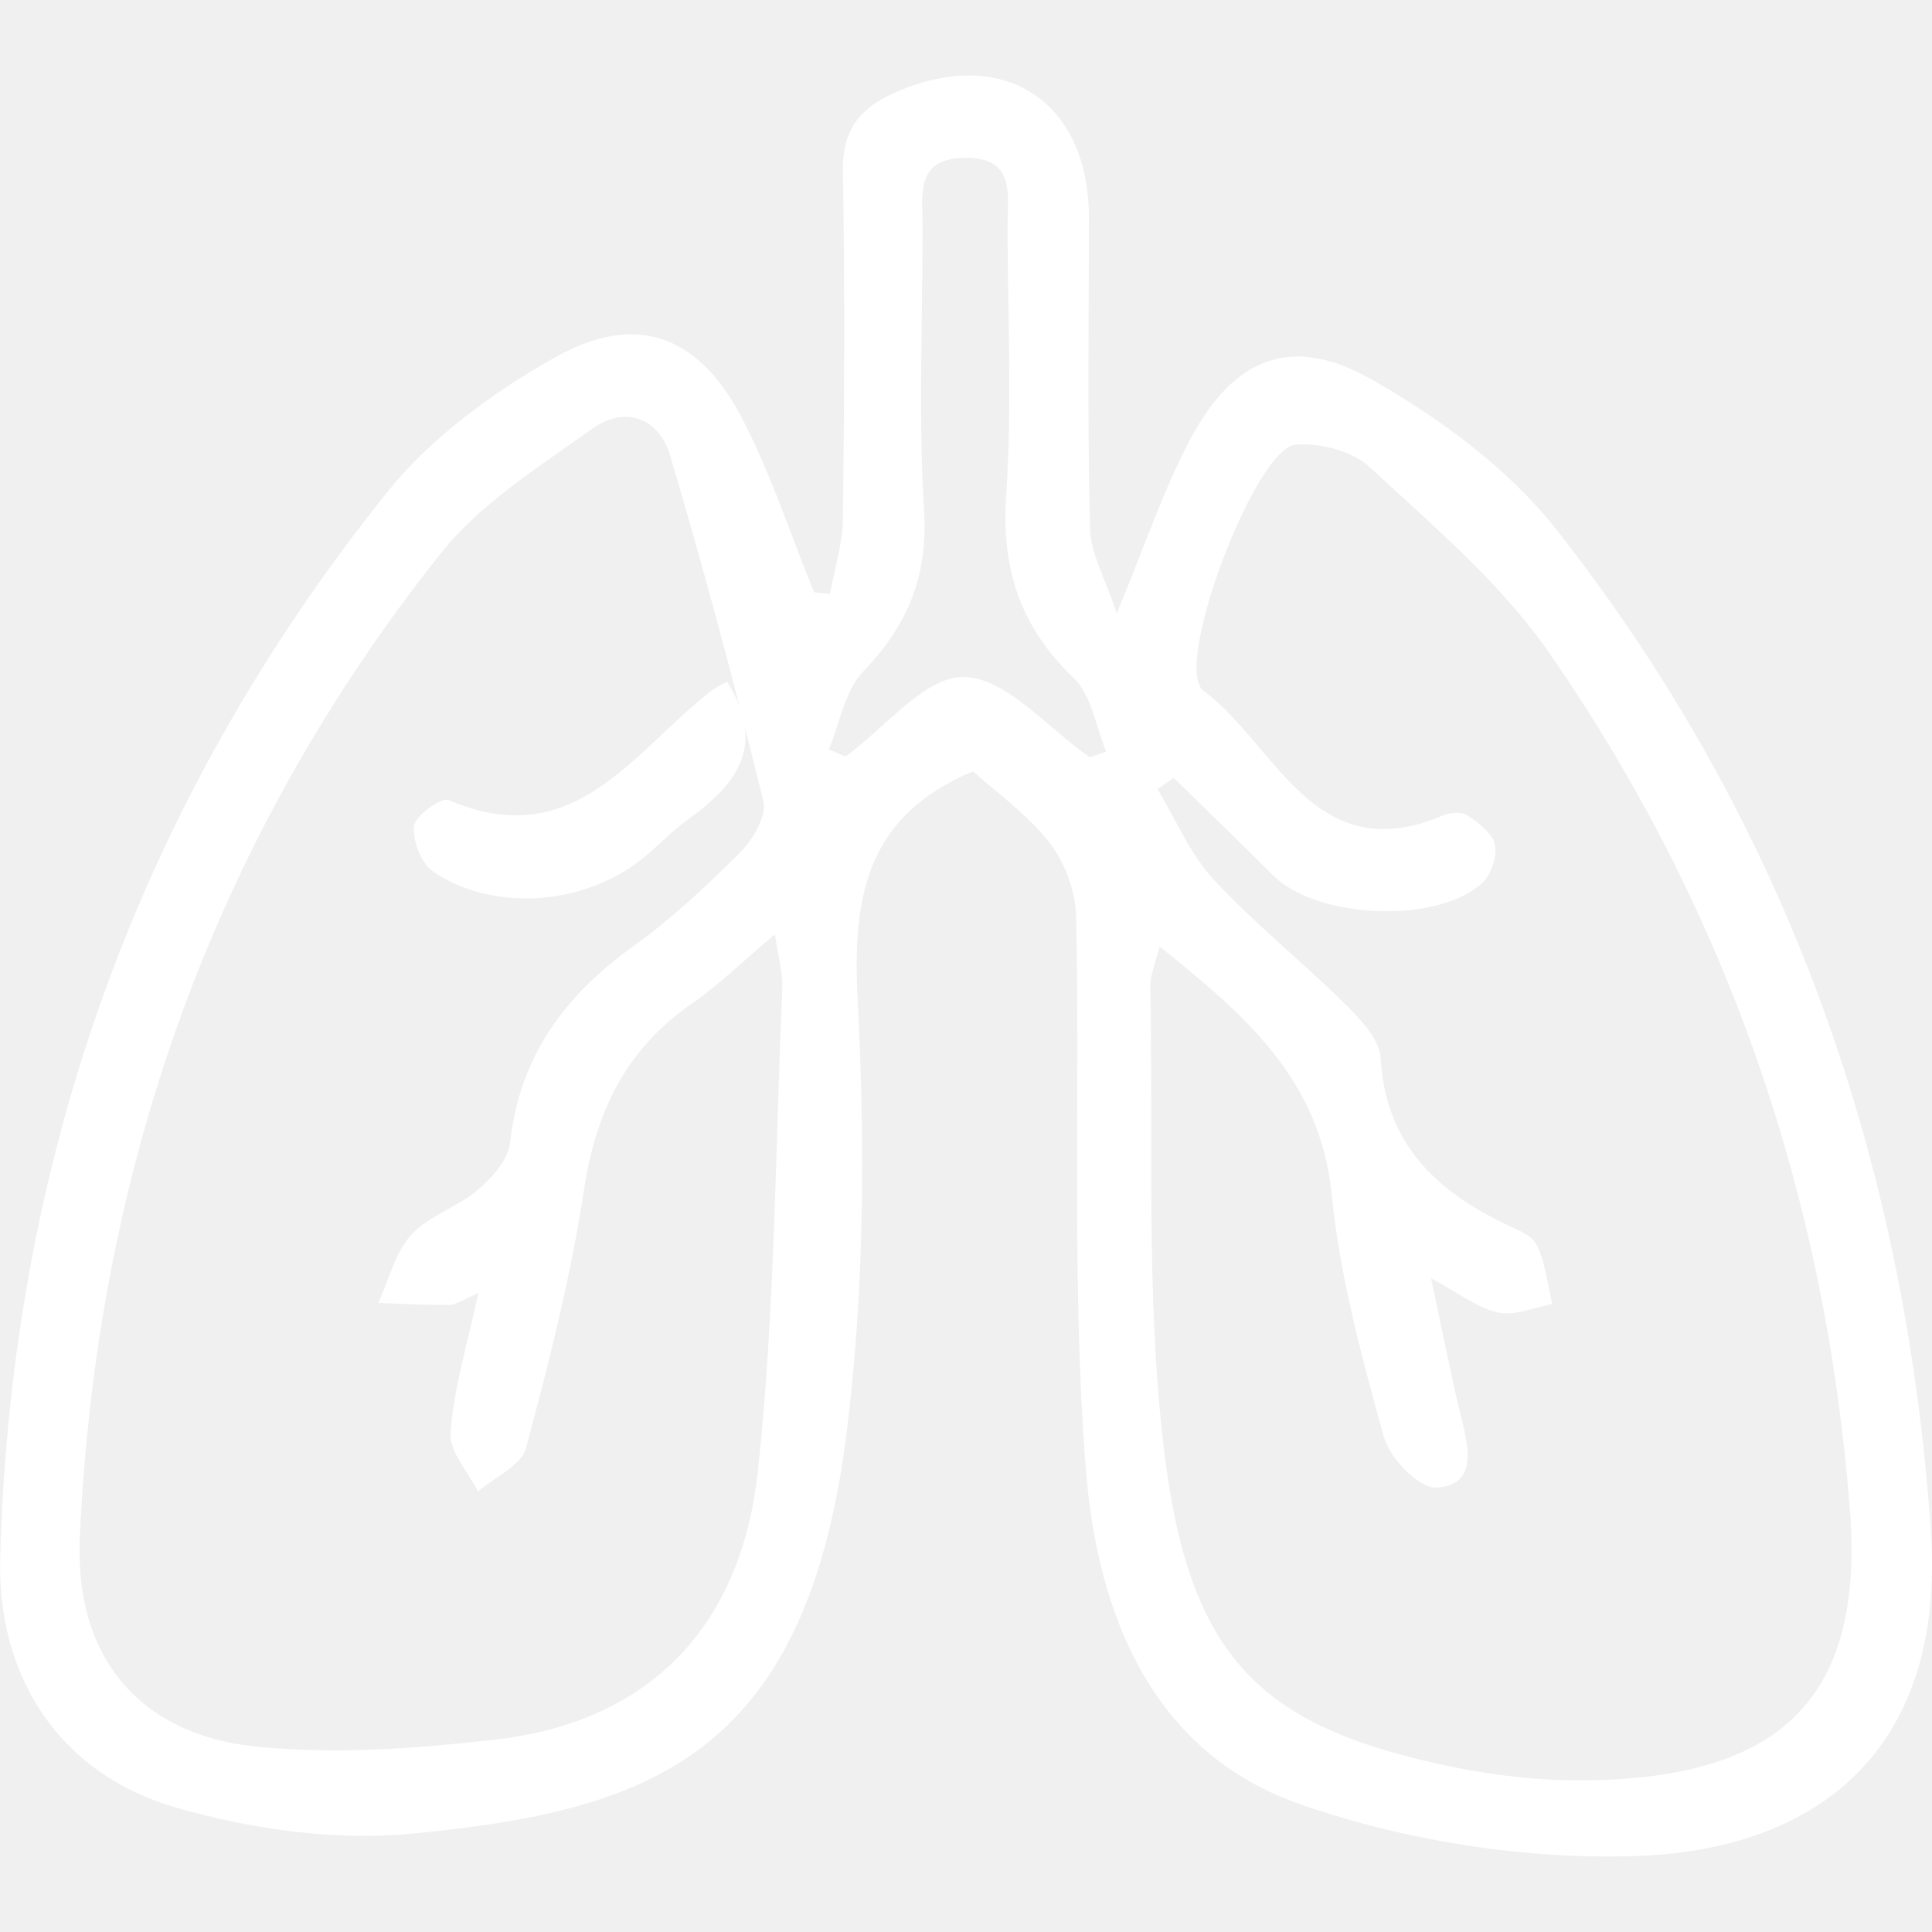
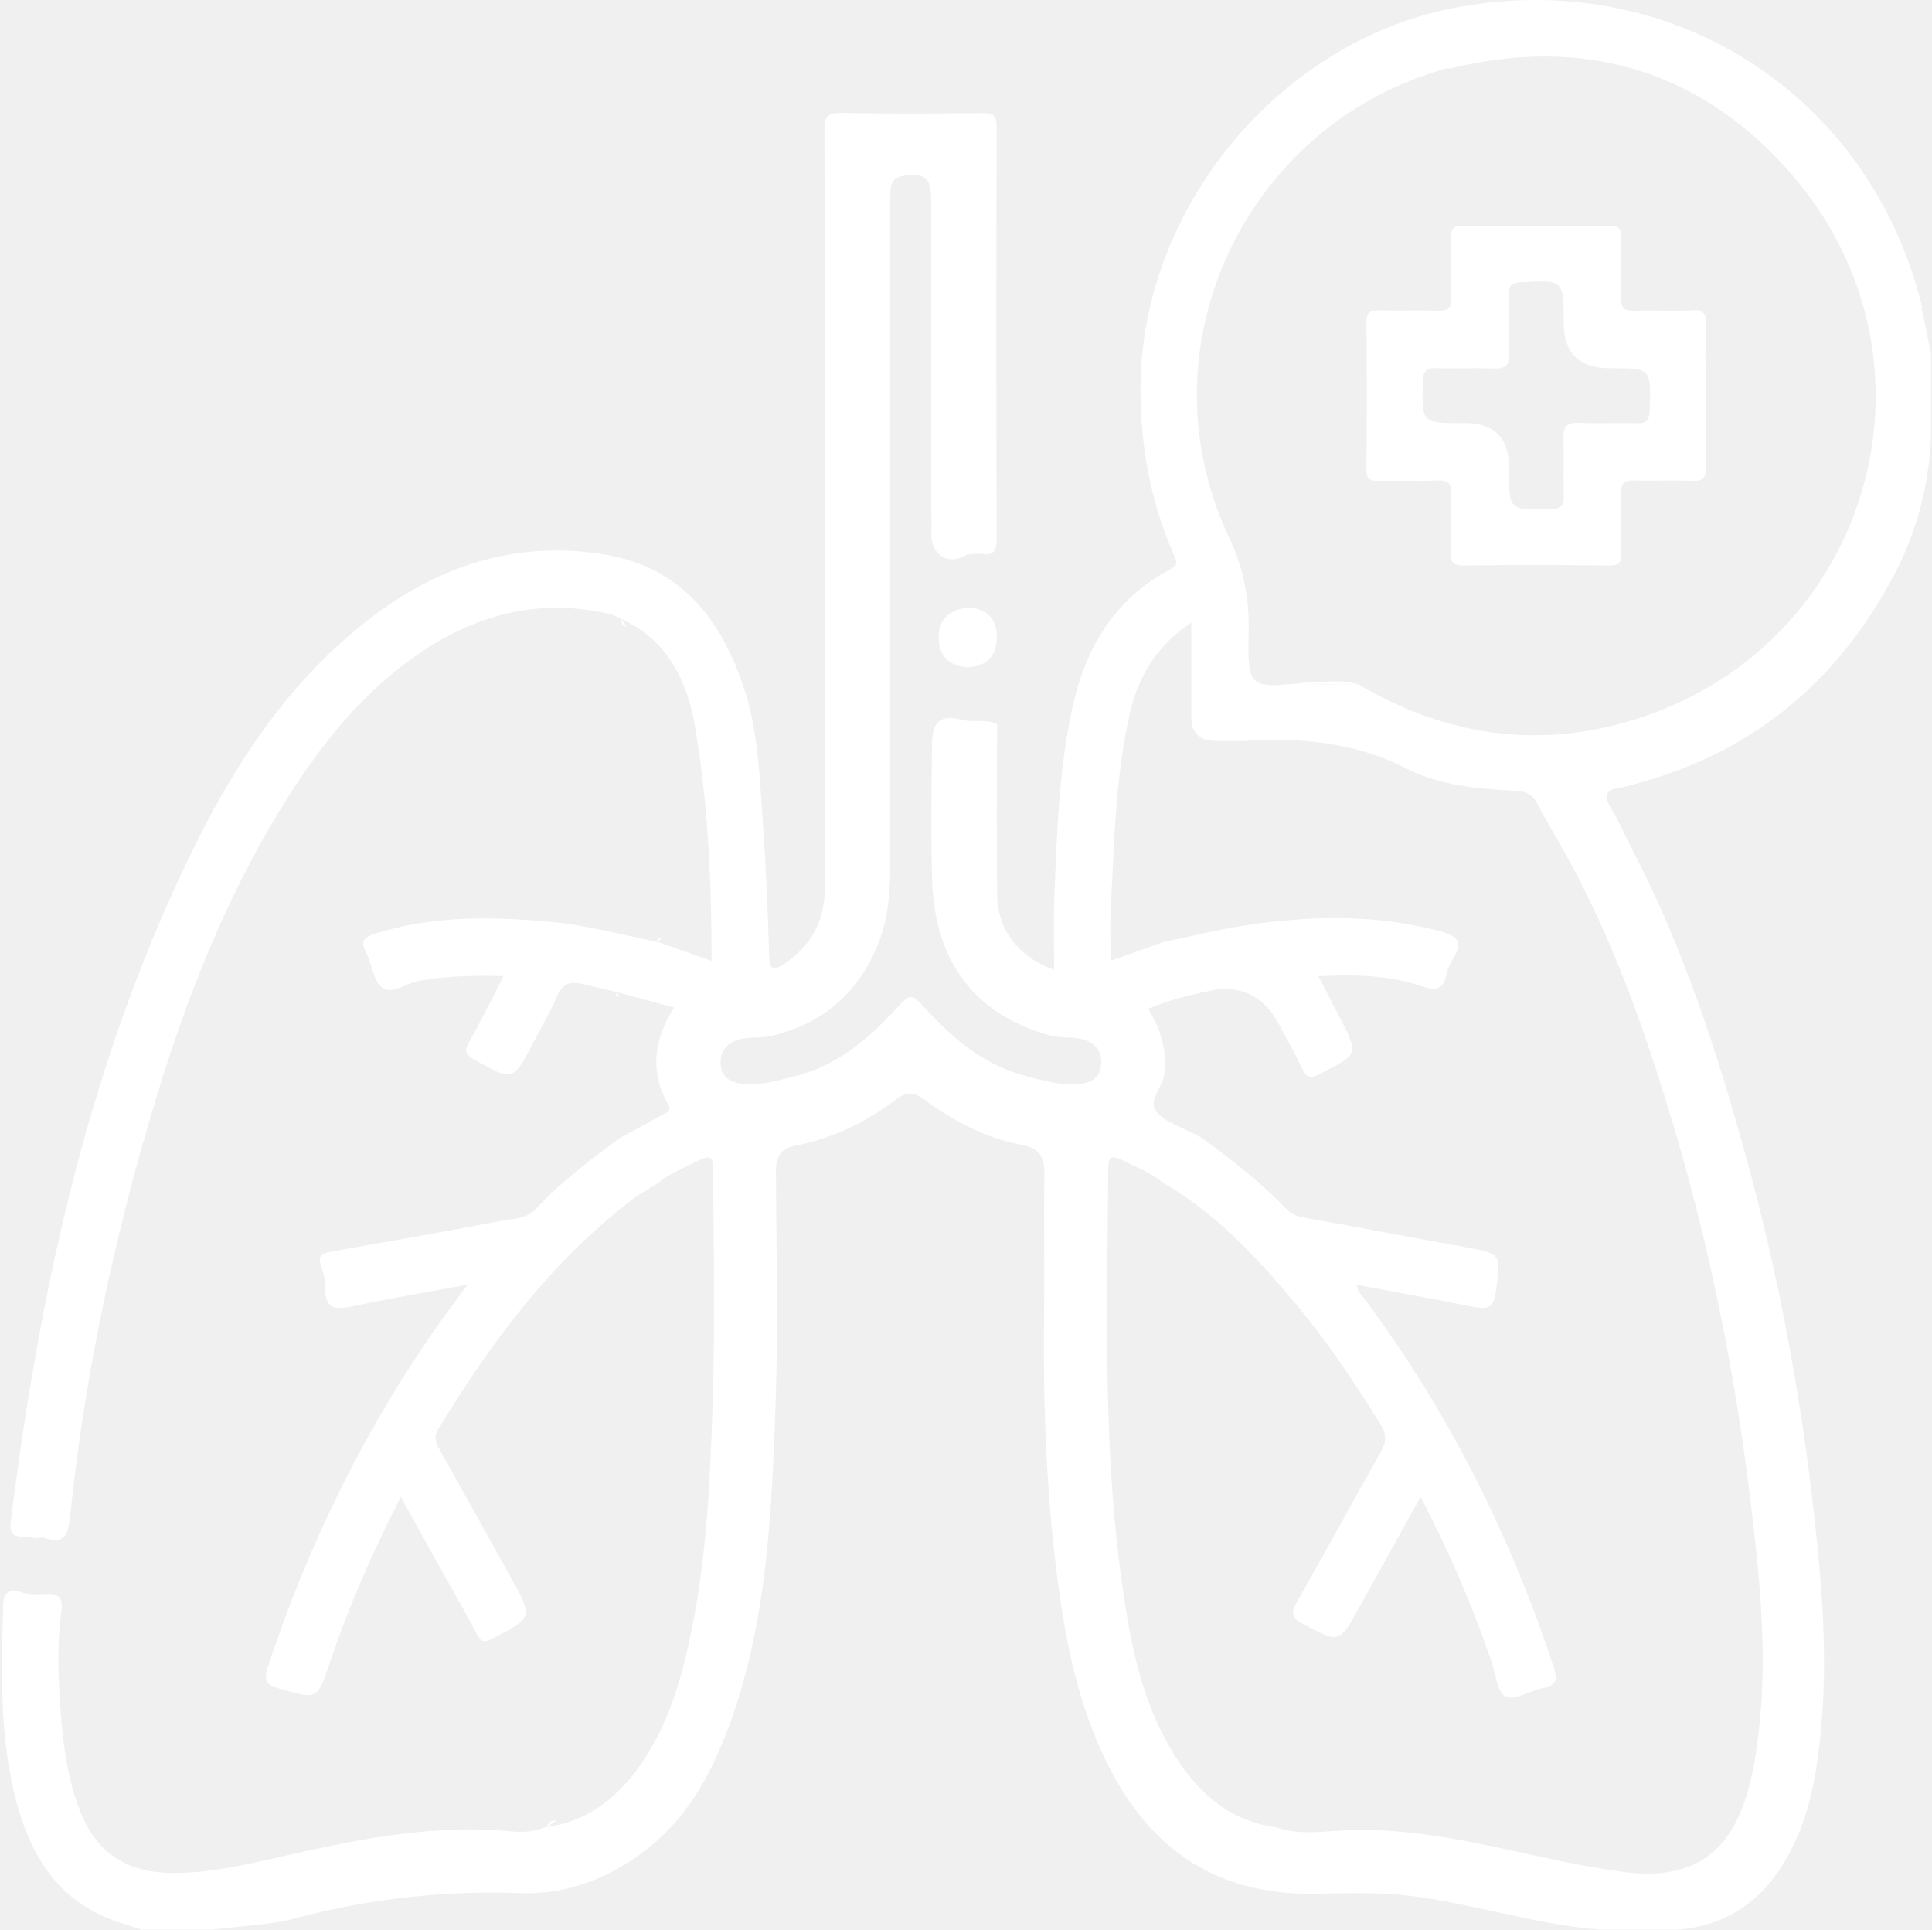
- <svg xmlns="http://www.w3.org/2000/svg" version="1.1" id="Capa_1" x="0px" y="0px" viewBox="0 0 100 100" style="enable-background:new 0 0 100 100;" xml:space="preserve">
-   <style type="text/css">
- 	.st0{fill:#FFFFFF;}
- 	.st1{fill-rule:evenodd;clip-rule:evenodd;fill:#FFFFFF;}
- </style>
-   <g>
-     <g>
-       <path class="st0" d="M42.96,30.73c0.23-1.28,0.65-2.56,0.67-3.85c0.07-6.01,0.1-12.02,0-18.03c-0.03-2.02,0.77-3.17,2.53-3.98    c5.61-2.6,10.2,0.24,10.2,6.39c0,5.37-0.08,10.74,0.06,16.1c0.03,1.29,0.78,2.56,1.38,4.39c1.49-3.58,2.43-6.43,3.82-9.04    c2.23-4.18,5.22-5.42,9.32-3.1c3.56,2.01,7.11,4.62,9.61,7.79C92.47,42.56,98.61,60,99.94,79.22c0.8,11.67-6.22,16.57-15.31,16.85    c-5.75,0.18-11.83-0.78-17.27-2.66C59.56,90.72,56.78,83.45,56.2,76c-0.74-9.48-0.29-19.05-0.5-28.57    c-0.03-1.3-0.59-2.81-1.39-3.83c-1.17-1.49-2.79-2.63-3.95-3.68c-5.52,2.34-6.24,6.47-5.97,11.78c0.39,7.57,0.36,15.27-0.61,22.77    C41.62,91.03,33.44,93.73,21.43,94.9c-4.04,0.4-8.4-0.21-12.32-1.34c-5.96-1.72-9.27-6.7-9.1-12.93    C0.57,60.06,7.15,41.57,20.02,25.5c2.27-2.84,5.47-5.17,8.67-6.98c4.18-2.37,7.41-1.22,9.66,3.02c1.53,2.9,2.54,6.07,3.79,9.12    C42.41,30.68,42.68,30.71,42.96,30.73z M60.02,48.99c-0.2,0.84-0.49,1.45-0.48,2.04c0.16,7.93-0.23,15.92,0.68,23.77    c1.28,11.03,4.96,14.62,15.08,16.68c2.19,0.44,4.47,0.69,6.71,0.67c10.32-0.09,14.48-4.39,13.74-14.01    C94.5,61.97,89.41,47.11,80.2,33.81c-2.51-3.63-6.04-6.6-9.31-9.64c-0.9-0.83-2.6-1.27-3.85-1.15    c-2.09,0.21-6.37,11.54-4.75,12.73c3.76,2.77,5.71,9.34,12.44,6.44c0.36-0.15,0.96-0.17,1.25,0.03c0.57,0.39,1.28,0.92,1.4,1.51    c0.12,0.6-0.2,1.54-0.66,1.97c-2.33,2.15-8.55,1.86-10.8-0.37c-1.71-1.7-3.45-3.38-5.17-5.07c-0.28,0.19-0.56,0.39-0.84,0.58    c0.95,1.57,1.67,3.34,2.89,4.66c2.1,2.28,4.56,4.23,6.77,6.42c0.8,0.79,1.83,1.84,1.89,2.83c0.25,4.43,2.85,6.89,6.52,8.64    c0.58,0.27,1.34,0.56,1.57,1.06c0.44,0.94,0.55,2.02,0.8,3.05c-0.95,0.17-1.96,0.63-2.83,0.43c-1.1-0.25-2.08-1.04-3.45-1.77    c0.6,2.78,1.04,5.09,1.6,7.36c0.39,1.57,0.73,3.35-1.33,3.48c-0.88,0.06-2.41-1.53-2.71-2.62c-1.14-4.12-2.28-8.31-2.7-12.54    C68.33,55.83,64.41,52.51,60.02,48.99z M24.76,66.93c-0.78,0.33-1.15,0.61-1.52,0.61c-1.22,0.02-2.44-0.06-3.66-0.1    c0.55-1.19,0.86-2.59,1.7-3.52c0.9-0.99,2.39-1.43,3.44-2.32c0.74-0.63,1.58-1.57,1.68-2.44c0.49-4.48,2.83-7.64,6.39-10.19    c1.99-1.43,3.81-3.13,5.55-4.88c0.65-0.65,1.36-1.88,1.17-2.64c-1.47-5.98-3.06-11.93-4.81-17.83c-0.59-2.01-2.34-2.66-4.08-1.41    c-2.75,1.98-5.78,3.86-7.83,6.46C10.97,43.56,4.98,60.7,4.13,79.62c-0.27,6.09,3.03,10.15,9.1,10.78    c4.08,0.42,8.3,0.11,12.41-0.36c8.18-0.93,12.75-6.06,13.59-13.91c0.89-8.28,0.9-16.65,1.26-24.98c0.03-0.78-0.2-1.57-0.38-2.79    c-1.67,1.4-2.89,2.61-4.28,3.57c-3.39,2.34-4.97,5.54-5.59,9.58c-0.69,4.53-1.82,9.01-3.02,13.45c-0.24,0.9-1.63,1.5-2.48,2.24    c-0.51-1.02-1.5-2.08-1.42-3.05C23.49,71.84,24.19,69.58,24.76,66.93z M56.41,39.2c0.28-0.1,0.57-0.19,0.85-0.29    c-0.54-1.29-0.76-2.93-1.69-3.82c-2.77-2.65-3.75-5.66-3.49-9.48c0.31-4.59,0.08-9.23,0.07-13.84c0-1.68,0.45-3.67-2.28-3.6    c-2.46,0.06-2.13,1.86-2.12,3.47c0.01,4.94-0.22,9.89,0.08,14.81c0.2,3.4-0.86,5.93-3.16,8.32c-0.95,0.99-1.2,2.66-1.77,4.02    c0.29,0.12,0.57,0.25,0.86,0.37c2.05-1.48,4.14-4.18,6.15-4.12C52.11,35.1,54.24,37.7,56.41,39.2z" />
-       <path class="st0" d="M37.63,35.28c2.07,3.29,0.5,5.33-1.99,7.11c-0.78,0.56-1.45,1.26-2.18,1.88c-2.98,2.56-7.82,3.02-11.03,0.85    c-0.62-0.42-1.09-1.61-1-2.37c0.06-0.53,1.42-1.5,1.79-1.34c6.51,2.81,9.56-2.53,13.56-5.62C37.02,35.59,37.31,35.46,37.63,35.28z    " />
-     </g>
-   </g>
+ <svg xmlns="http://www.w3.org/2000/svg" id="Capa_1" data-name="Capa 1" viewBox="0 0 200.29 200">
+   <defs>
+     <style>
+       .cls-1 {
+         fill: #fff;
+       }
+     </style>
+   </defs>
+   <path class="cls-1" d="M199.28,31.85C193.88,9.73,173.2-3.5,150.78,.81c-18.2,3.5-32.44,20.76-32.54,39.29-.03,6.06,1,11.86,3.46,17.4,.26,.59,.52,1.04-.37,1.51-5.69,2.99-8.72,8.01-10.09,14.07-1.48,6.55-1.66,13.26-1.94,19.94-.1,2.44-.02,4.89-.02,7.5-3.66-1.28-5.85-4.17-5.9-7.67-.08-5.92-.02-11.84-.01-17.76-1.12-.64-2.38-.16-3.58-.47-2.3-.59-3.14,.13-3.17,2.52-.05,4.73-.13,9.47,.02,14.2,.27,8.47,4.6,13.98,12.4,16.03,.96,.24,1.95,.09,2.91,.29,1.36,.28,2.26,1.03,2.21,2.53-.06,1.54-1.03,2.1-2.46,2.19-2,.13-3.86-.47-5.74-.95-4.08-1.18-7.18-3.79-9.99-6.85-1.51-1.65-1.57-1.65-3.11,.02-2.81,3.05-5.9,5.67-9.99,6.83-1.83,.44-3.62,1.06-5.54,.94-1.76-.11-2.6-.81-2.63-2.22-.03-1.35,.86-2.29,2.45-2.52,.96-.14,1.95-.05,2.9-.28,5.42-1.29,9.1-4.6,11.08-9.76,.99-2.58,1.16-5.32,1.16-8.07,0-22.51,0-45.02,0-67.53,0-.78-.01-1.56,.04-2.34,.06-.83,.44-1.27,1.3-1.41,2.17-.37,2.9,.17,2.9,2.37,.02,10.6,0,21.21,.01,31.81,0,.98,.06,1.95,.01,2.93-.09,1.98,1.7,3.44,3.71,2.12,.52-.02,1.05-.12,1.55-.05,1.25,.17,1.51-.39,1.51-1.55-.04-14.25-.04-28.5,0-42.75,0-1.13-.34-1.41-1.43-1.4-4.88,.05-9.76,.09-14.64-.02-1.53-.03-1.79,.45-1.78,1.85,.05,13.34,.03,26.68,.03,40.02,0,12.82-.02,25.64,.01,38.46,0,3.42-1.41,5.98-4.2,7.86-.98,.66-1.52,.81-1.57-.76-.13-4.48-.3-8.97-.63-13.45-.35-4.78-.44-9.63-1.95-14.24-2.33-7.16-6.5-12.63-14.4-13.95-9.25-1.56-17.45,1.17-24.73,6.87-7.85,6.14-13.3,14.2-17.67,22.98C9.33,109.53,4.14,133.36,1.11,157.78c-.12,.97,.14,1.48,1.16,1.5,.52,.01,1.03,.1,1.55,.15,.26-.01,.55-.11,.77-.03,2.19,.77,2.5-.48,2.68-2.24,1.35-13.13,3.97-26.03,7.56-38.71,3.62-12.82,8.2-25.26,15.49-36.54,3.41-5.28,7.38-10.08,12.54-13.76,6.15-4.39,12.9-6.26,20.42-4.49,.37,.09,.71,.3,1.06,.46h0c4.84,2.16,6.9,6.44,7.71,11.19,1.35,7.94,1.72,15.99,1.72,24.29-1.94-.68-3.73-1.32-5.53-1.95-3.81-.76-7.56-1.8-11.45-2.13-6.05-.52-12.06-.62-17.95,1.28-1.3,.42-1.44,.86-.86,1.99,.62,1.2,.73,2.96,1.67,3.62,.98,.68,2.48-.5,3.79-.74,2.82-.52,5.66-.56,8.76-.5-1.24,2.41-2.34,4.67-3.57,6.86-.5,.9-.39,1.27,.51,1.78,4.04,2.29,4.02,2.32,6.14-1.73,.84-1.61,1.77-3.18,2.48-4.85,.55-1.29,1.37-1.54,2.59-1.24,1.2,.3,2.4,.56,3.6,.84h0s0,0,0,0h0c1.92,.51,3.83,1.03,5.94,1.6-2.14,3.35-2.54,6.69-.59,10.11,.37,.65-.23,.78-.57,.97-1.45,.82-2.92,1.6-4.39,2.4-3.1,2.26-6.17,4.57-8.79,7.4-.97,1.05-2.24,.98-3.4,1.2-5.92,1.14-11.86,2.17-17.79,3.22-.89,.16-1.49,.37-1.08,1.49,.26,.72,.45,1.52,.44,2.28-.04,2.38,1.24,2.24,2.99,1.87,3.8-.81,7.63-1.44,11.76-2.21-.97,1.32-1.78,2.39-2.56,3.48-7.92,11.12-13.88,23.21-18.15,36.17-.46,1.38-.16,1.84,1.19,2.22,3.94,1.13,3.94,1.2,5.22-2.62,1.96-5.84,4.42-11.47,7.38-17.25,1.32,2.37,2.52,4.56,3.74,6.74,1.39,2.49,2.82,4.96,4.15,7.48,.44,.84,.78,.9,1.6,.48,4.24-2.2,4.25-2.17,1.89-6.4-2.46-4.42-4.9-8.84-7.38-13.25-.4-.72-.6-1.28-.1-2.11,5.49-8.98,11.67-17.37,20.15-23.8,.82-.62,1.73-1.11,2.6-1.67h0s0,0,0,0c1.32-1.06,2.88-1.67,4.38-2.41,1.07-.53,1.33-.24,1.34,.87,.07,8.25,.22,16.5-.05,24.75-.25,7.72-.62,15.43-2.15,23.03-.95,4.71-2.23,9.32-4.88,13.4-2.46,3.78-5.68,6.53-10.35,7.14-1.11,.45-2.29,.53-3.46,.42-8.62-.85-16.91,1.04-25.21,2.92-3.42,.77-6.86,1.48-10.39,1.38-4.31-.12-7.37-2.09-9.03-6.17-1.57-3.85-1.95-7.92-2.21-11.99-.19-2.98-.24-5.99,.17-8.96,.2-1.41-.26-1.87-1.63-1.79-.96,.06-1.95,.1-2.88-.31-1.06-.14-1.48,.31-1.52,1.4-.18,6.5-.4,13.01,1.11,19.4,1.4,5.92,4.04,10.96,10.17,13.29,1.01,.38,2.05,.67,3.07,1.01h7.42c2.82-.39,5.68-.43,8.45-1.16,7.67-2.03,15.44-2.91,23.38-2.62,4.63,.17,8.83-1.4,12.57-4.13,4.56-3.32,7.17-8.03,9.06-13.15,3.97-10.73,4.43-22.02,4.84-33.27,.29-8.06,.08-16.14,.04-24.21,0-1.52,.41-2.42,2.05-2.73,3.84-.73,7.28-2.44,10.38-4.76,1.06-.8,1.86-.82,2.94-.02,3.06,2.28,6.42,4.02,10.19,4.73,1.8,.34,2.3,1.28,2.27,2.97-.07,4.82,.03,9.63-.03,14.45-.12,9.77,.24,19.52,1.61,29.2,.91,6.4,2.36,12.67,5.44,18.45,4.41,8.27,11.17,12.59,20.66,12.53,3.38-.02,6.76-.21,10.14,.21,6.65,.81,13.05,2.98,19.74,3.51h8.2c6.56-.59,10.29-4.62,12.6-10.37,.76-1.88,1.23-3.84,1.57-5.83,1.51-8.95,.87-17.9-.13-26.82-1.41-12.56-3.72-24.96-7.08-37.16-3.03-11-6.56-21.81-11.87-31.96-.72-1.38-1.32-2.84-2.14-4.17-.81-1.32-.38-1.89,1.01-2.07,.32-.04,.64-.14,.95-.22,12.4-3.14,21.44-10.51,27.39-21.76,2.37-4.48,3.63-9.27,3.86-14.34v-8.59c-.33-1.62-.62-3.26-1.01-4.87Zm-26.35,82.95c4.06,13.24,6.84,26.76,8.51,40.49,.97,8,1.83,16.04,.9,24.13-.24,2.13-.57,4.24-1.16,6.3-1.92,6.66-5.99,9.2-12.89,8.31-6.13-.79-12.06-2.5-18.14-3.52-3.8-.64-7.59-1.01-11.45-.75-2.13,.14-4.29,.39-6.39-.35-4.27-.56-7.38-2.94-9.79-6.35-3.45-4.88-4.88-10.53-5.81-16.3-2.45-15.15-1.93-30.42-1.82-45.67,0-1.1,.26-1.4,1.34-.88,1.5,.73,3.07,1.33,4.38,2.41,5.44,3.14,9.64,7.66,13.61,12.4,3.3,3.94,6.15,8.2,8.87,12.56,.69,1.1,.64,1.89,.03,2.97-2.91,5.13-5.71,10.32-8.64,15.44-.65,1.14-.65,1.68,.61,2.34,3.77,2,3.73,2.05,5.81-1.71,2.07-3.73,4.15-7.46,6.37-11.45,2.98,5.66,5.36,11.27,7.35,17.05,.44,1.28,.59,3.17,1.47,3.64,.87,.46,2.49-.62,3.81-.86,1.46-.27,1.6-.89,1.16-2.22-4.51-13.71-10.91-26.45-19.53-38.06-.33-.45-.82-.82-.89-1.55,4.05,.76,8.07,1.48,12.06,2.28,1.42,.28,2.15,.23,2.38-1.59,.5-3.94,.64-3.9-3.29-4.61-5.61-1.01-11.22-2.08-16.83-3.09-.62-.11-1.1-.35-1.52-.78-2.72-2.81-5.78-5.22-8.95-7.5h0c-.23-.11-.46-.22-.68-.34-1.35-.75-3.06-1.21-3.94-2.33-.91-1.15,.7-2.53,.85-3.94,.25-2.45-.36-4.58-1.7-6.7,1.94-.82,3.89-1.34,5.87-1.76q5.25-1.34,7.78,3.51c.78,1.49,1.63,2.95,2.34,4.48,.44,.96,.88,.98,1.77,.53,4.11-2.05,4.12-2.02,2-6.07-.68-1.31-1.35-2.62-2.1-4.07,3.8-.2,7.36-.12,10.77,1.06,1.54,.53,2.23,.2,2.54-1.34,.11-.56,.37-1.12,.68-1.6,1.12-1.76,.26-2.35-1.4-2.79-6.67-1.78-13.38-1.63-20.11-.61-2.87,.44-5.7,1.14-8.55,1.73-1.76,.63-3.51,1.25-5.47,1.95,0-1.86-.08-3.58,.01-5.29,.36-6.81,.45-13.66,1.98-20.34,.85-3.72,2.66-6.97,6.37-9.42,0,3.5,0,6.65,0,9.79q0,2.46,2.54,2.46c.98,0,1.95,.05,2.93,0,5.81-.34,11.4,.09,16.77,2.84,3.46,1.77,7.46,2.15,11.36,2.34,1.11,.05,1.78,.37,2.29,1.36,.79,1.55,1.7,3.04,2.56,4.56,4.81,8.5,8.13,17.62,10.98,26.92Zm-5.52-39.64c-9.41,2.35-18.28,.68-26.59-4.23,0,0,0,0,0,0,0,0,0,0,0,0-1.8-.11-3.62,.19-5.41-.18h0s0,0,0,0h0c-5.99,.62-6.07,.62-5.96-5.3,.07-3.48-.55-6.59-2.08-9.85-9.19-19.59,1.68-42.7,22.61-48.52,.12-.03,.26,0,.38,.01,13.58-3.32,25.44,.02,34.75,10.27,18.19,20.01,8.5,51.26-17.72,57.8Z" />
+   <path class="cls-1" d="M100.3,62.97q-2.99,.45-2.99,3.01,0,2.94,2.98,3.19,3.05-.17,3.05-3.16,0-2.84-3.03-3.04Z" />
+   <path class="cls-1" d="M57.08,188.8c-.18,.2-.35,.41-.54,.61,.43-.2,.81-.46,1.16-.76-.2,.05-.41,.1-.62,.15Z" />
+   <polygon class="cls-1" points="135.4 70.75 135.41 70.75 135.41 70.75 135.4 70.75 135.4 70.75" />
+   <path class="cls-1" d="M68.3,97.2s-.05-.01-.07-.02c0,.15,.02,.31,.02,.46,.11-.12,.19-.25,.27-.38-.07-.02-.14-.04-.22-.07Z" />
+   <path class="cls-1" d="M64.52,64.76c.16,.08,.31,.16,.46,.25-.17-.32-.38-.62-.64-.89,0,0,0,0,0,0,.06,.21,.11,.43,.17,.65Z" />
+   <path class="cls-1" d="M64.16,103.33c-.02-.17-.08-.34-.2-.51h0c-.05,.14-.1,.28-.14,.42,.12,.03,.23,.06,.35,.08Z" />
+   <path class="cls-1" d="M135.41,70.75s0,0,0,0c1.79,.33,3.61,.02,5.41,.18-1.79-.53-3.6-.22-5.41-.18Z" />
+   <polygon class="cls-1" points="135.4 70.75 135.4 70.75 135.4 70.75 135.4 70.75" />
+   <polygon class="cls-1" points="135.4 70.75 135.4 70.75 135.41 70.75 135.41 70.75 135.4 70.75" />
+   <path class="cls-1" d="M175.44,32.17c-2.01,.08-4.04-.03-6.05,.04-1.04,.04-1.35-.34-1.32-1.35,.06-2.02-.02-4.04,.03-6.05,.02-.92-.1-1.41-1.24-1.4-5.08,.06-10.15,.05-15.23,0-.95,0-1.23,.31-1.21,1.23,.05,2.08-.03,4.17,.04,6.25,.04,1.05-.34,1.34-1.35,1.31-2.02-.06-4.04,.02-6.05-.03-.93-.02-1.41,.12-1.4,1.24,.06,5.08,.05,10.15,0,15.23,0,.97,.33,1.22,1.24,1.2,2.02-.05,4.04,.06,6.05-.04,1.25-.06,1.56,.39,1.5,1.56-.09,1.95,.01,3.9-.04,5.86-.02,.93,.12,1.41,1.25,1.39,5.08-.06,10.15-.05,15.23,0,.97,0,1.22-.33,1.2-1.24-.05-2.08,.03-4.17-.04-6.25-.03-1.05,.35-1.35,1.35-1.32,2.02,.06,4.04-.04,6.05,.04,1.14,.05,1.43-.35,1.4-1.44-.07-2.47-.02-4.95-.02-7.42,0-2.47-.06-4.95,.03-7.42,.04-1.14-.35-1.45-1.44-1.41Zm-4.42,10.38c-.04,1.02-.33,1.35-1.34,1.32-2.01-.06-4.03,.04-6.05-.04-1.22-.05-1.59,.42-1.55,1.59,.07,1.95-.03,3.9,.04,5.85,.03,1.03-.17,1.47-1.36,1.5-4.33,.1-4.33,.15-4.33-4.17v-.2q0-4.55-4.59-4.55h-.2c-4.31,0-4.27,0-4.12-4.37,.03-1.02,.32-1.35,1.34-1.32,2.01,.06,4.03-.04,6.05,.04,1.23,.05,1.58-.43,1.54-1.59-.07-2.01,.01-4.03-.03-6.05-.02-.87,.18-1.23,1.17-1.29,4.52-.26,4.52-.3,4.52,4.17q0,4.73,4.79,4.73c4.31,0,4.27,0,4.12,4.38Z" />
</svg>
